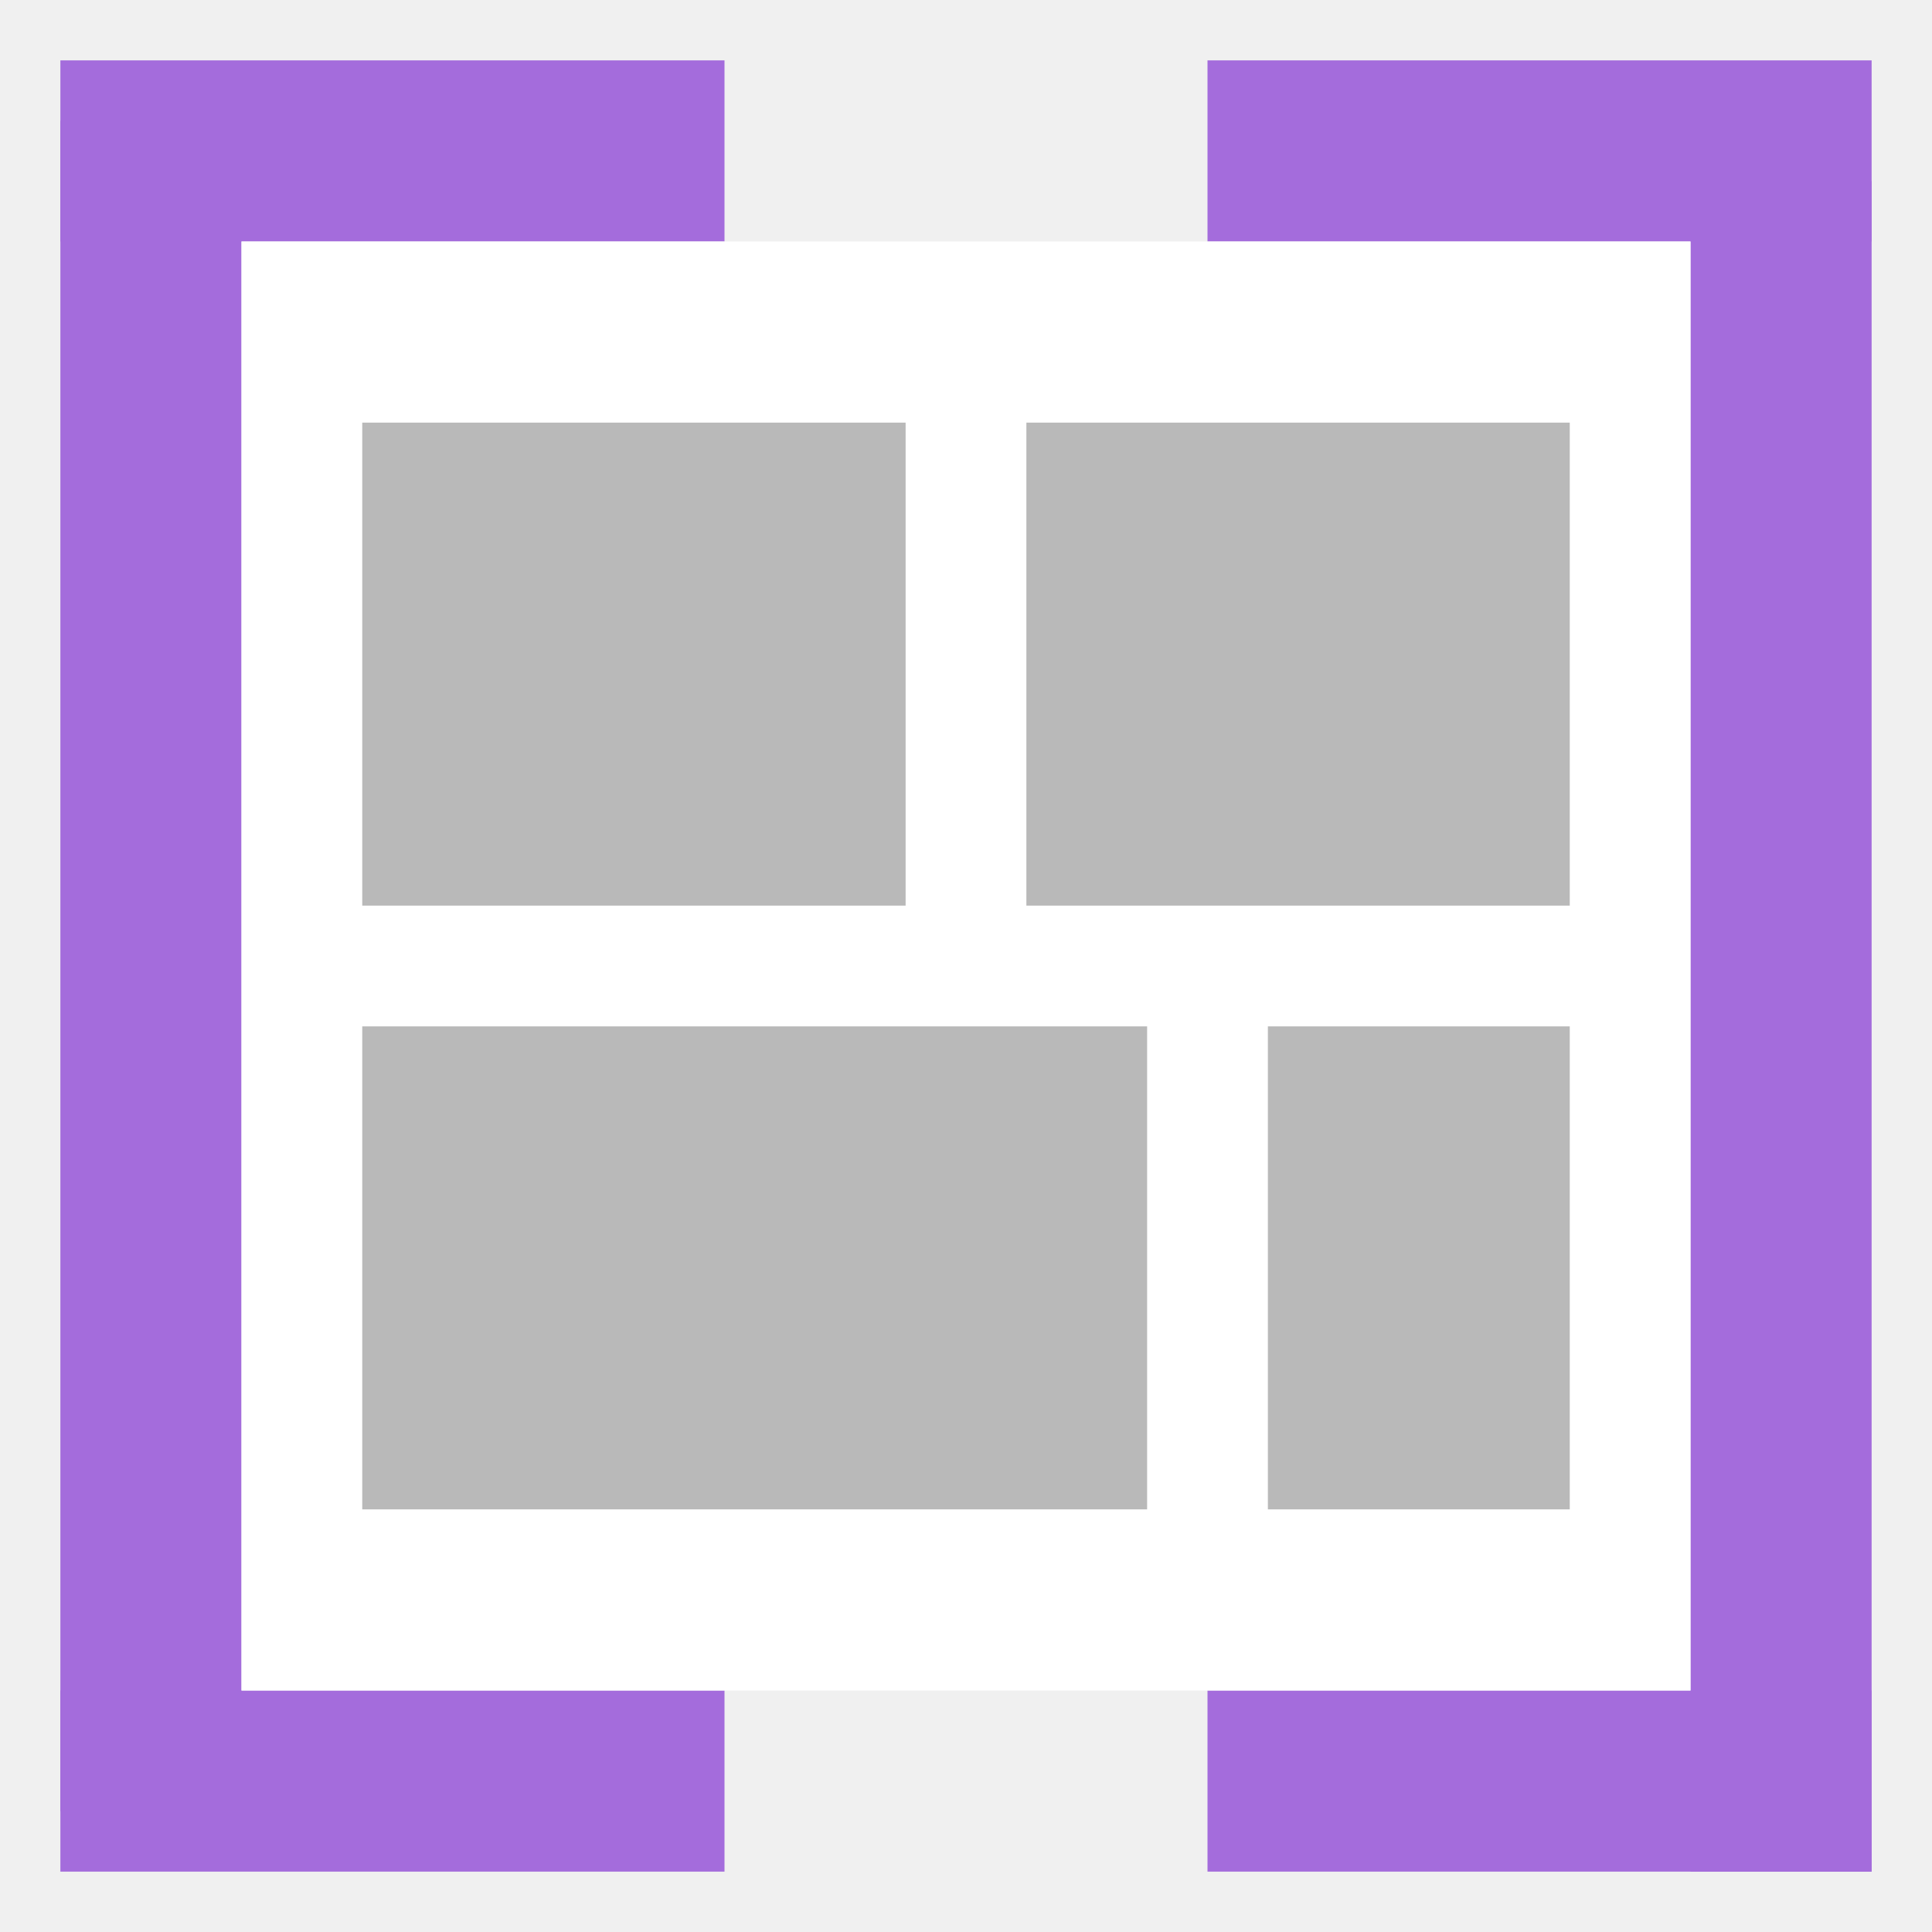
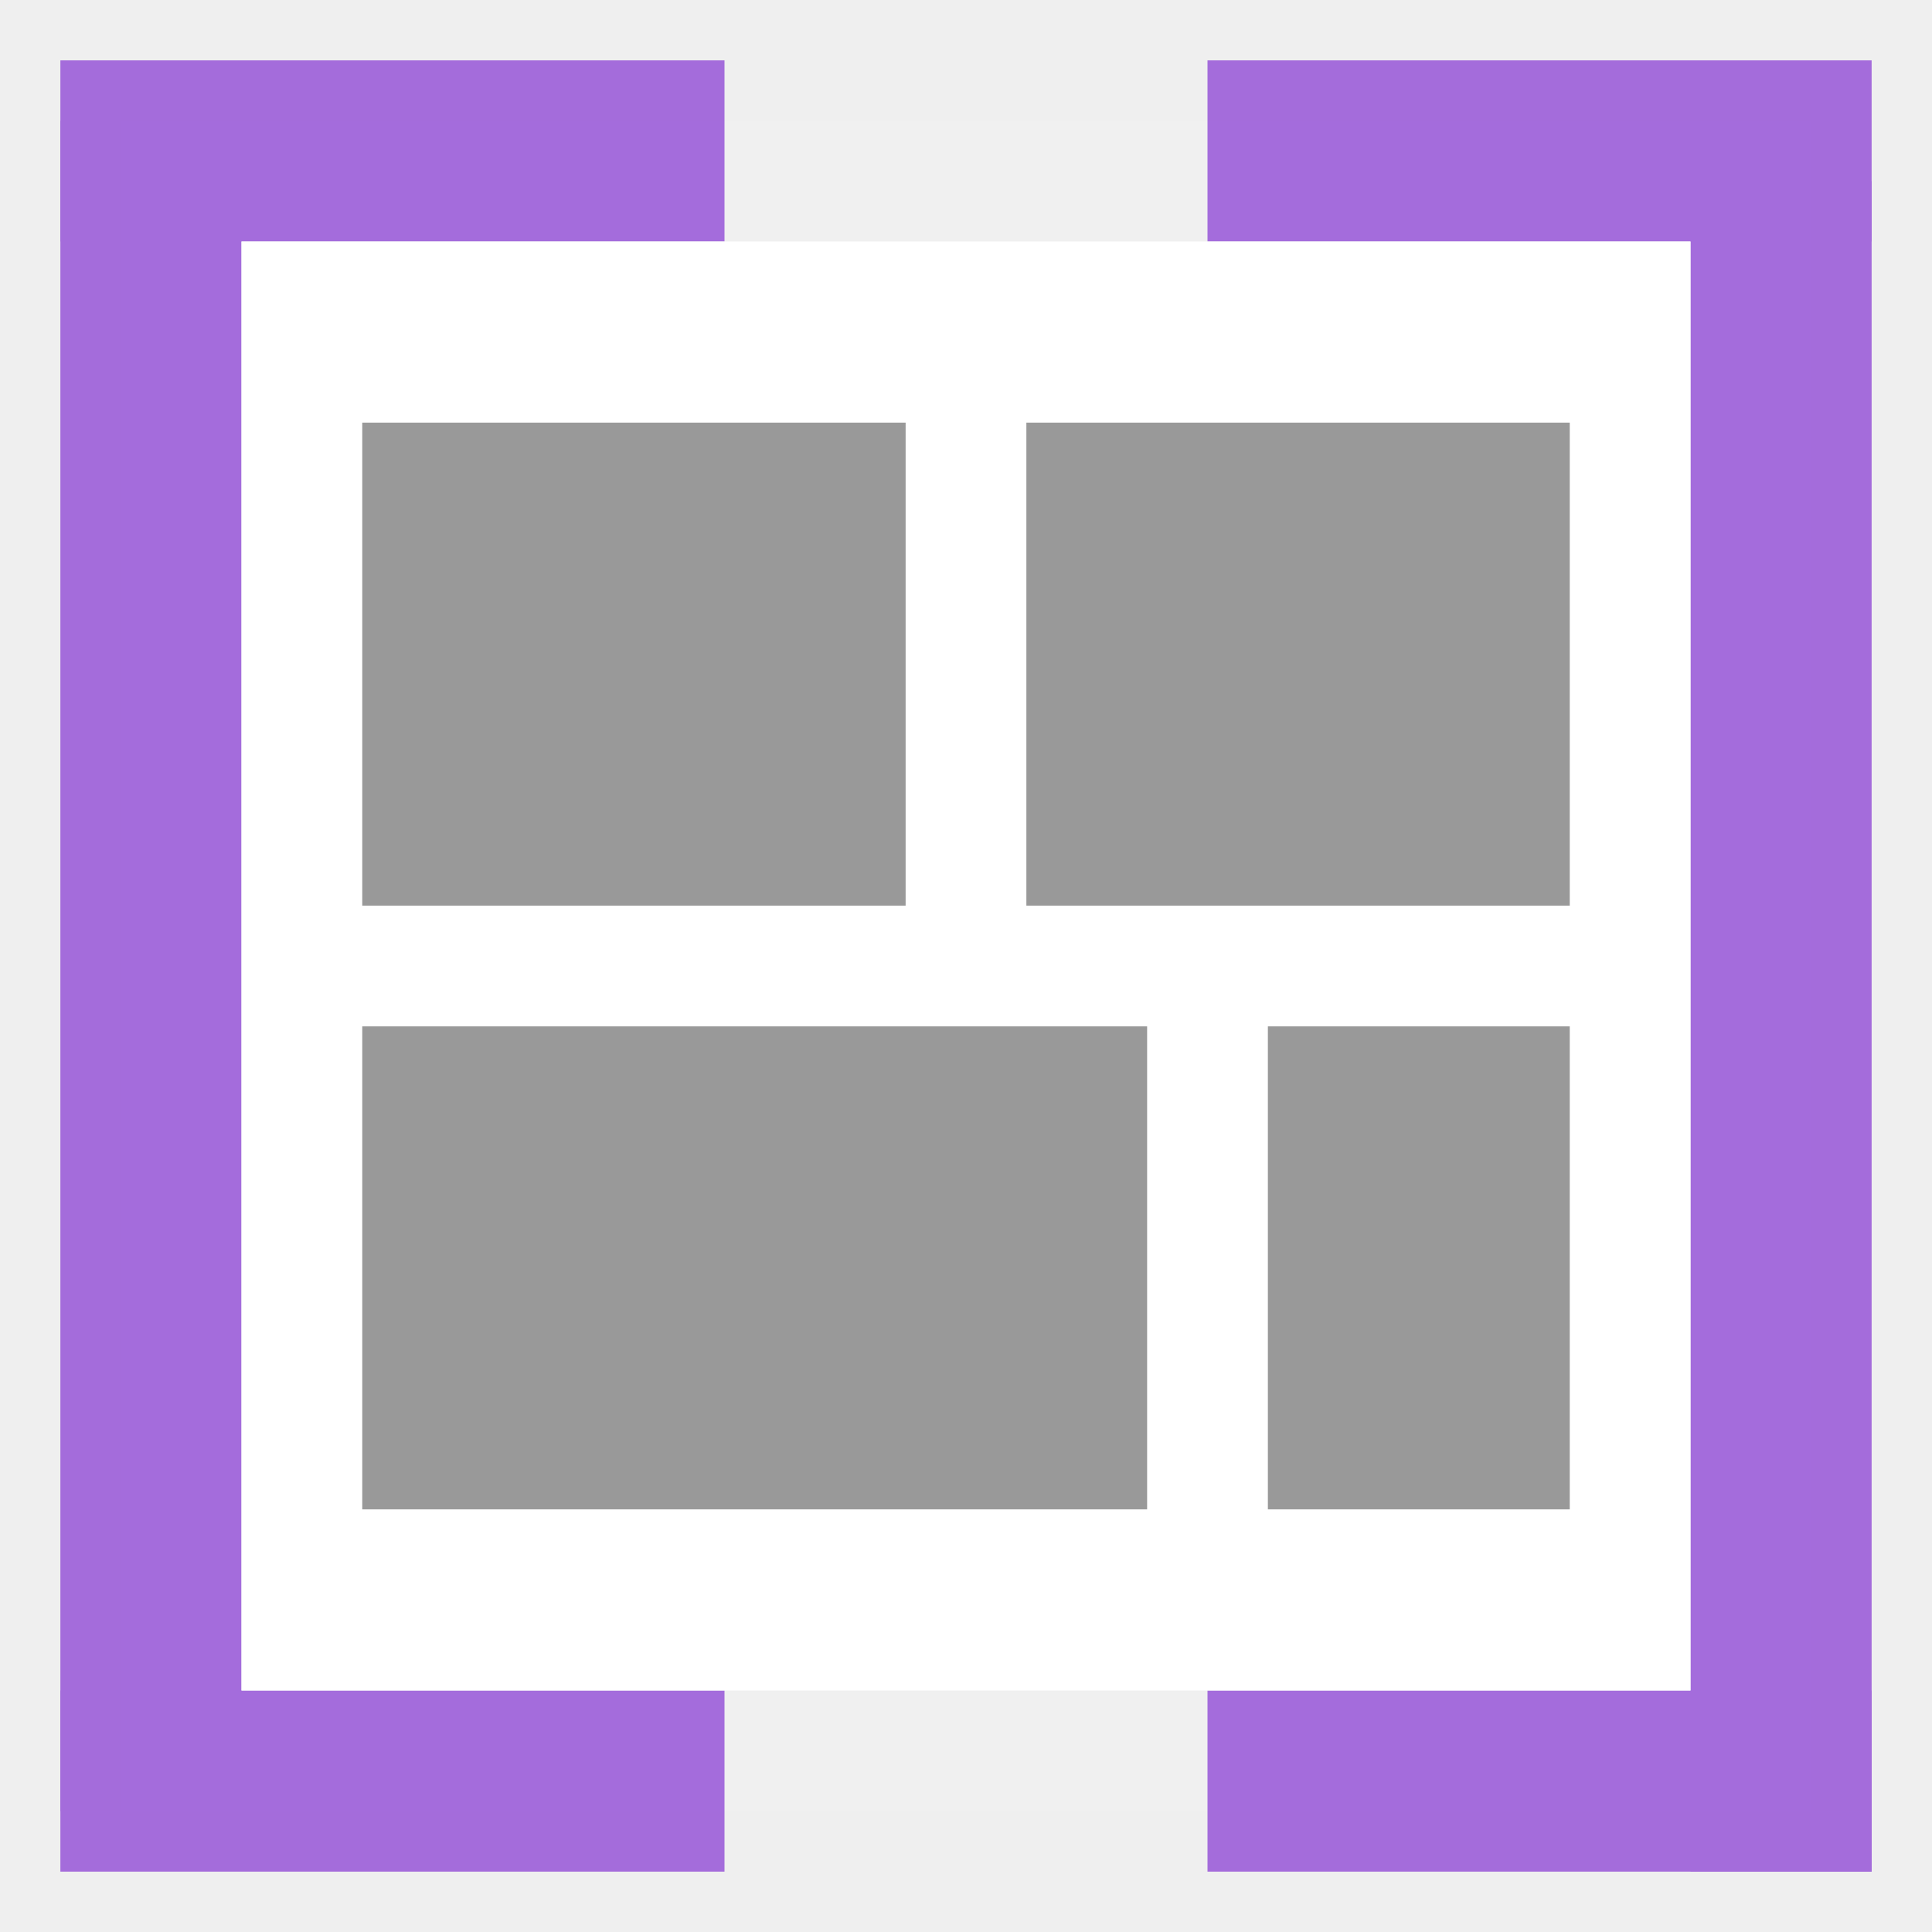
- <svg xmlns="http://www.w3.org/2000/svg" width="32px" height="32px" viewBox="0 0 32 32" version="1.1">
-   <g id="selfmade" stroke="none" stroke-width="1" fill="none" fill-rule="evenodd">
-     <g id="Row" fill-rule="nonzero">
-       <g id="InlineMediaParent" transform="translate(1, 1)" fill="#A46CDC">
-         <polygon id="Path" points="0 1 3 1 3 29 0 29" />
-         <polygon id="Path" points="27 2 30 2 30 30 27 30" />
-         <polygon id="Path" points="0 27 11 27 11 30 0 30" />
-         <polygon id="Path" points="19 27 30 27 30 30 19 30" />
-         <polygon id="Path" points="0 0 11 0 11 3 0 3" />
-         <polygon id="Path" points="19 0 30 0 30 3 19 3" />
-       </g>
-       <g id="CardsInlineMedia">
-         <polygon id="Path" fill="#FFFFFF" points="4 4 28 4 28 28 4 28" />
-         <path d="M0,0 L0,32 L32,32 L32,0 L0,0 Z M2,2 L30,2 L30,30 L2,30 L2,2 Z" id="Shape" fill-opacity="0" fill="#999999" />
-         <polygon id="Path" fill="#B9B9B9" points="6 7 15 7 15 15 6 15" />
-         <polygon id="Path" fill="#B9B9B9" points="21 17 26 17 26 25 21 25" />
-         <polygon id="Path" fill="#B9B9B9" points="6 17 19 17 19 25 6 25" />
-         <polygon id="Path" fill="#B9B9B9" points="17 7 26 7 26 15 17 15" />
-       </g>
+ <svg xmlns="http://www.w3.org/2000/svg" width="32" height="32" viewBox="0 0 32 32" fill="none">
+   <g id="RowContainer">
+     <g id="InlineMediaParent">
+       <path id="Path" d="M1 2H4V30H1V2Z" fill="#A46CDC" />
+       <path id="Path_2" d="M28 3H31V31H28V3Z" fill="#A46CDC" />
+       <path id="Path_3" d="M1 28H12V31H1V28Z" fill="#A46CDC" />
+       <path id="Path_4" d="M20 28H31V31H20V28Z" fill="#A46CDC" />
+       <path id="Path_5" d="M1 1H12V4H1V1Z" fill="#A46CDC" />
+       <path id="Path_6" d="M20 1H31V4H20V1Z" fill="#A46CDC" />
+     </g>
+     <g id="CardsInlineMedia">
+       <path id="Path_7" d="M4 4H28V28H4V4Z" fill="white" />
+       <path id="Shape" fill-rule="evenodd" clip-rule="evenodd" d="M0 32V0H32V32H0ZM30 2H2V30H30V2Z" fill="#999999" fill-opacity="0.01" />
+       <path id="Path_8" d="M6 7H15V15H6V7Z" fill="#999999" />
+       <path id="Path_9" d="M21 17H26V25H21V17Z" fill="#999999" />
+       <path id="Path_10" d="M6 17H19V25H6V17Z" fill="#999999" />
+       <path id="Path_11" d="M17 7H26V15H17V7Z" fill="#999999" />
    </g>
  </g>
</svg>
